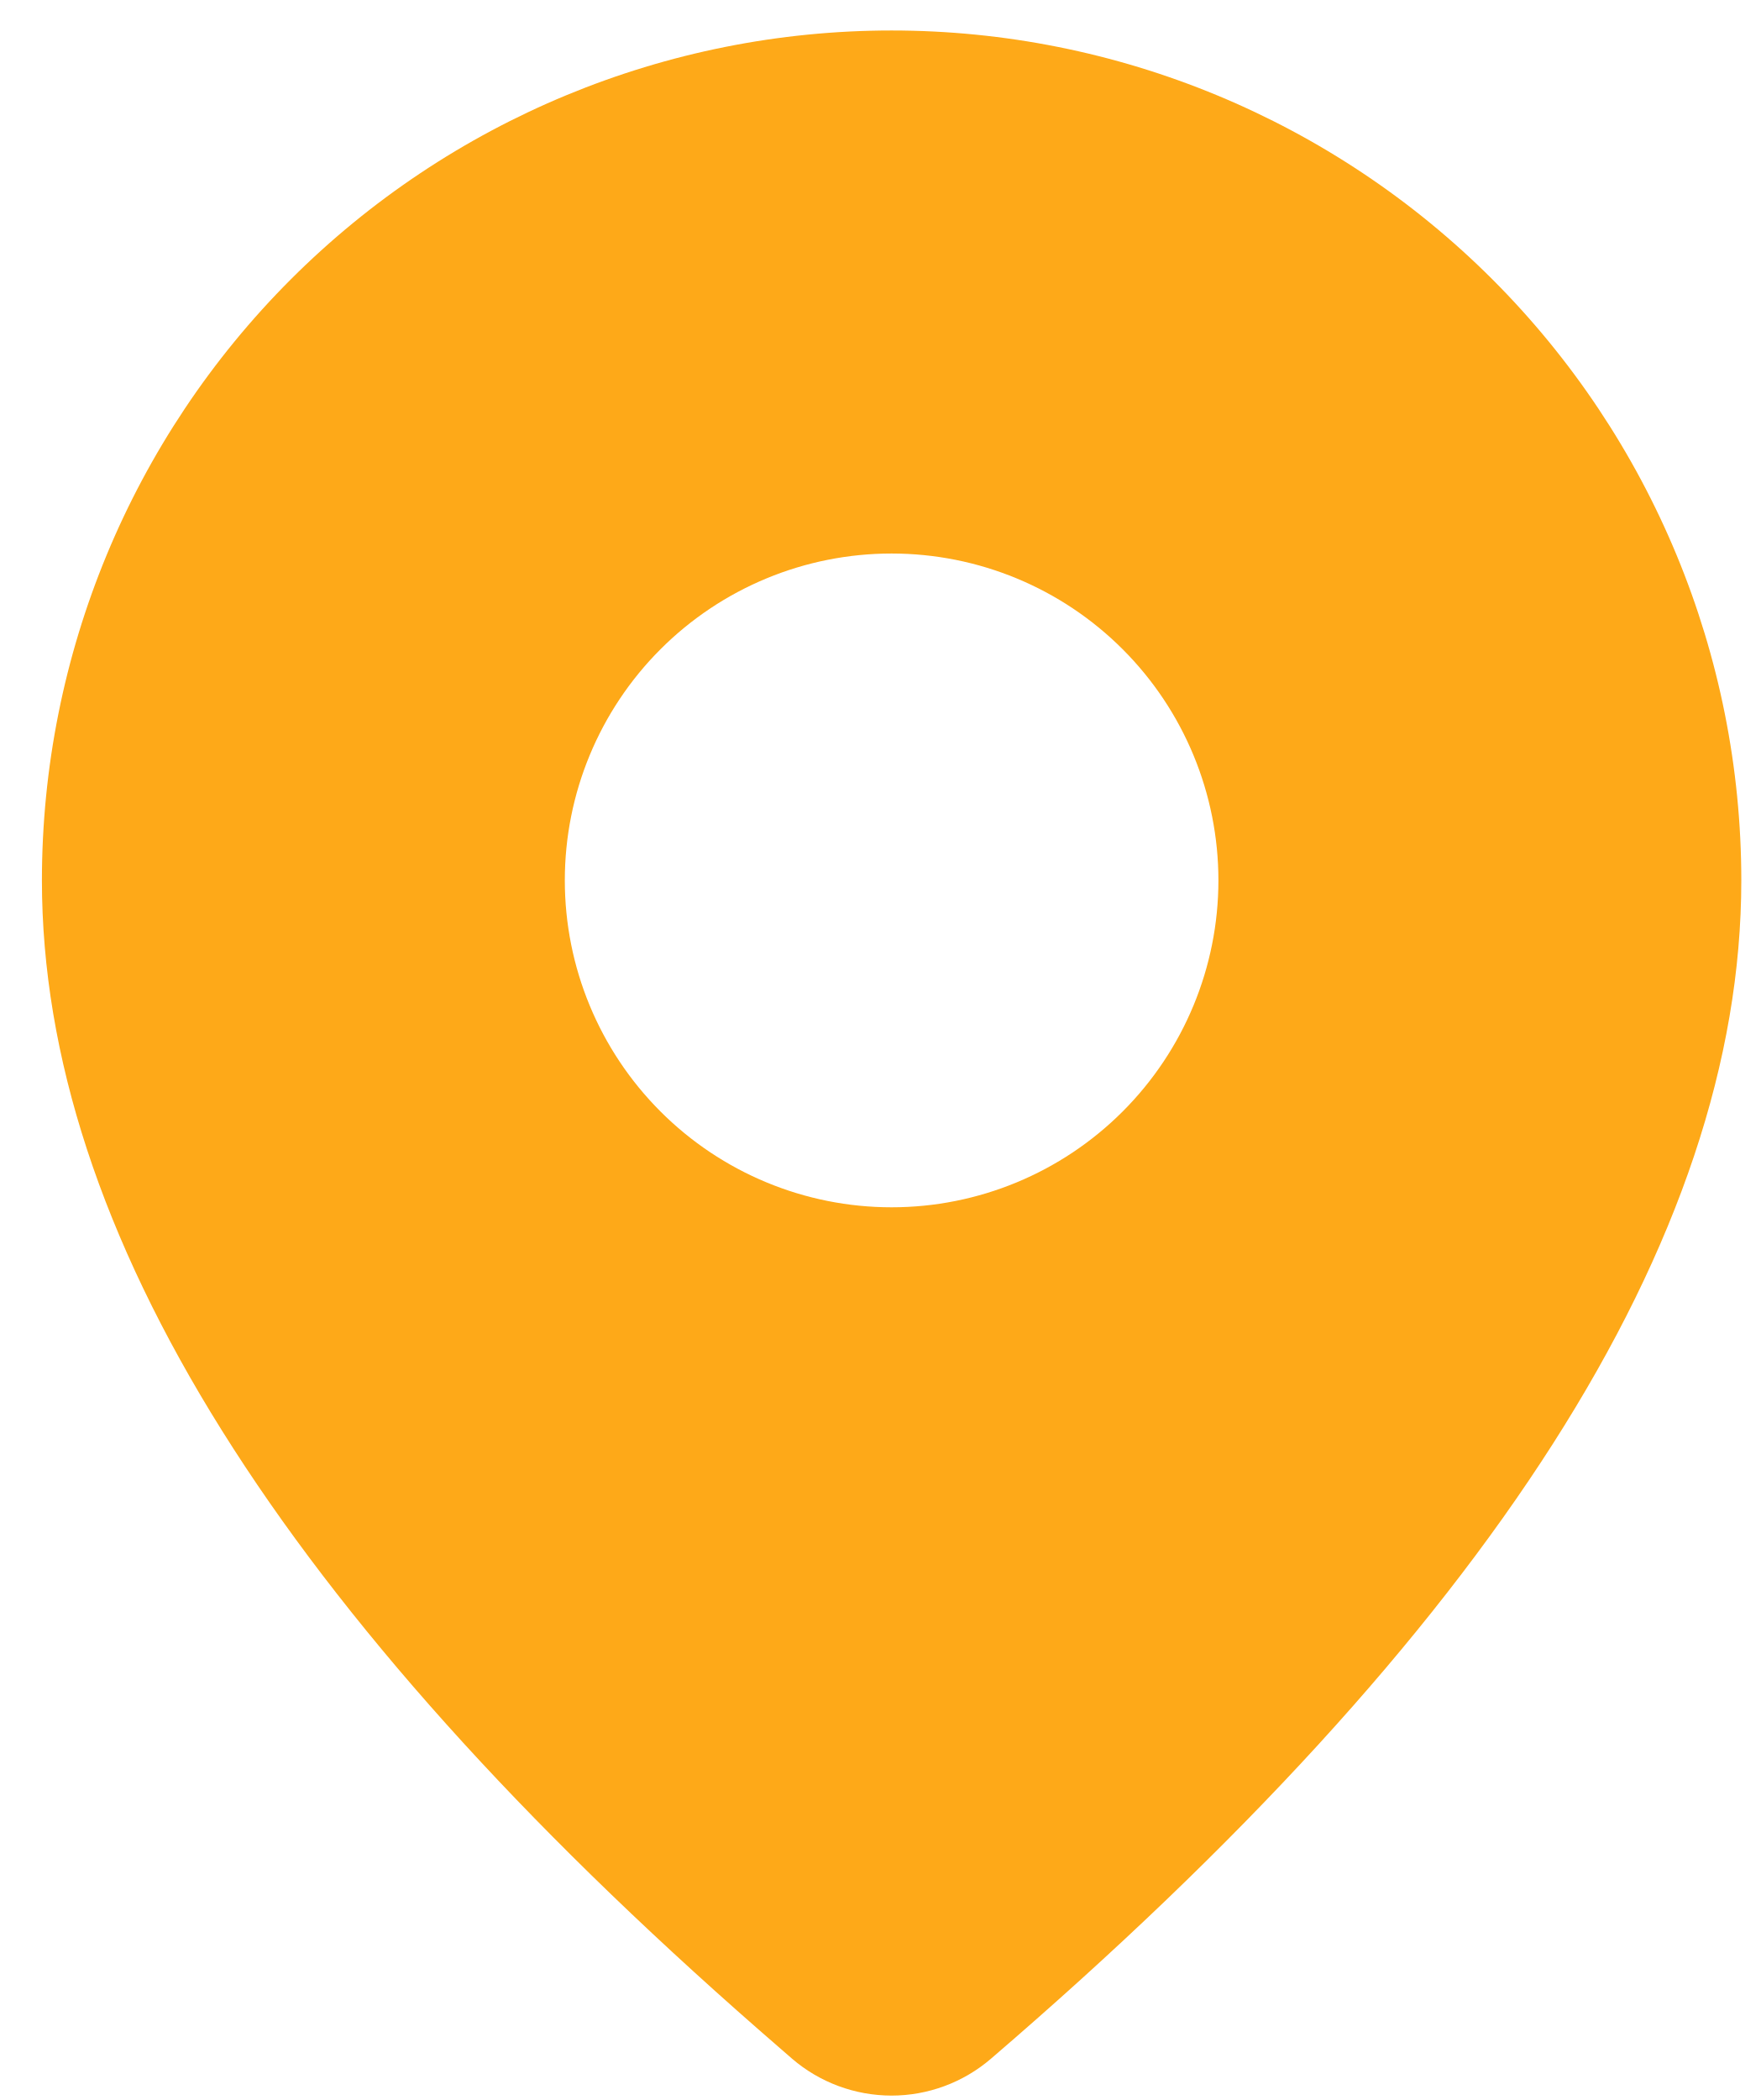
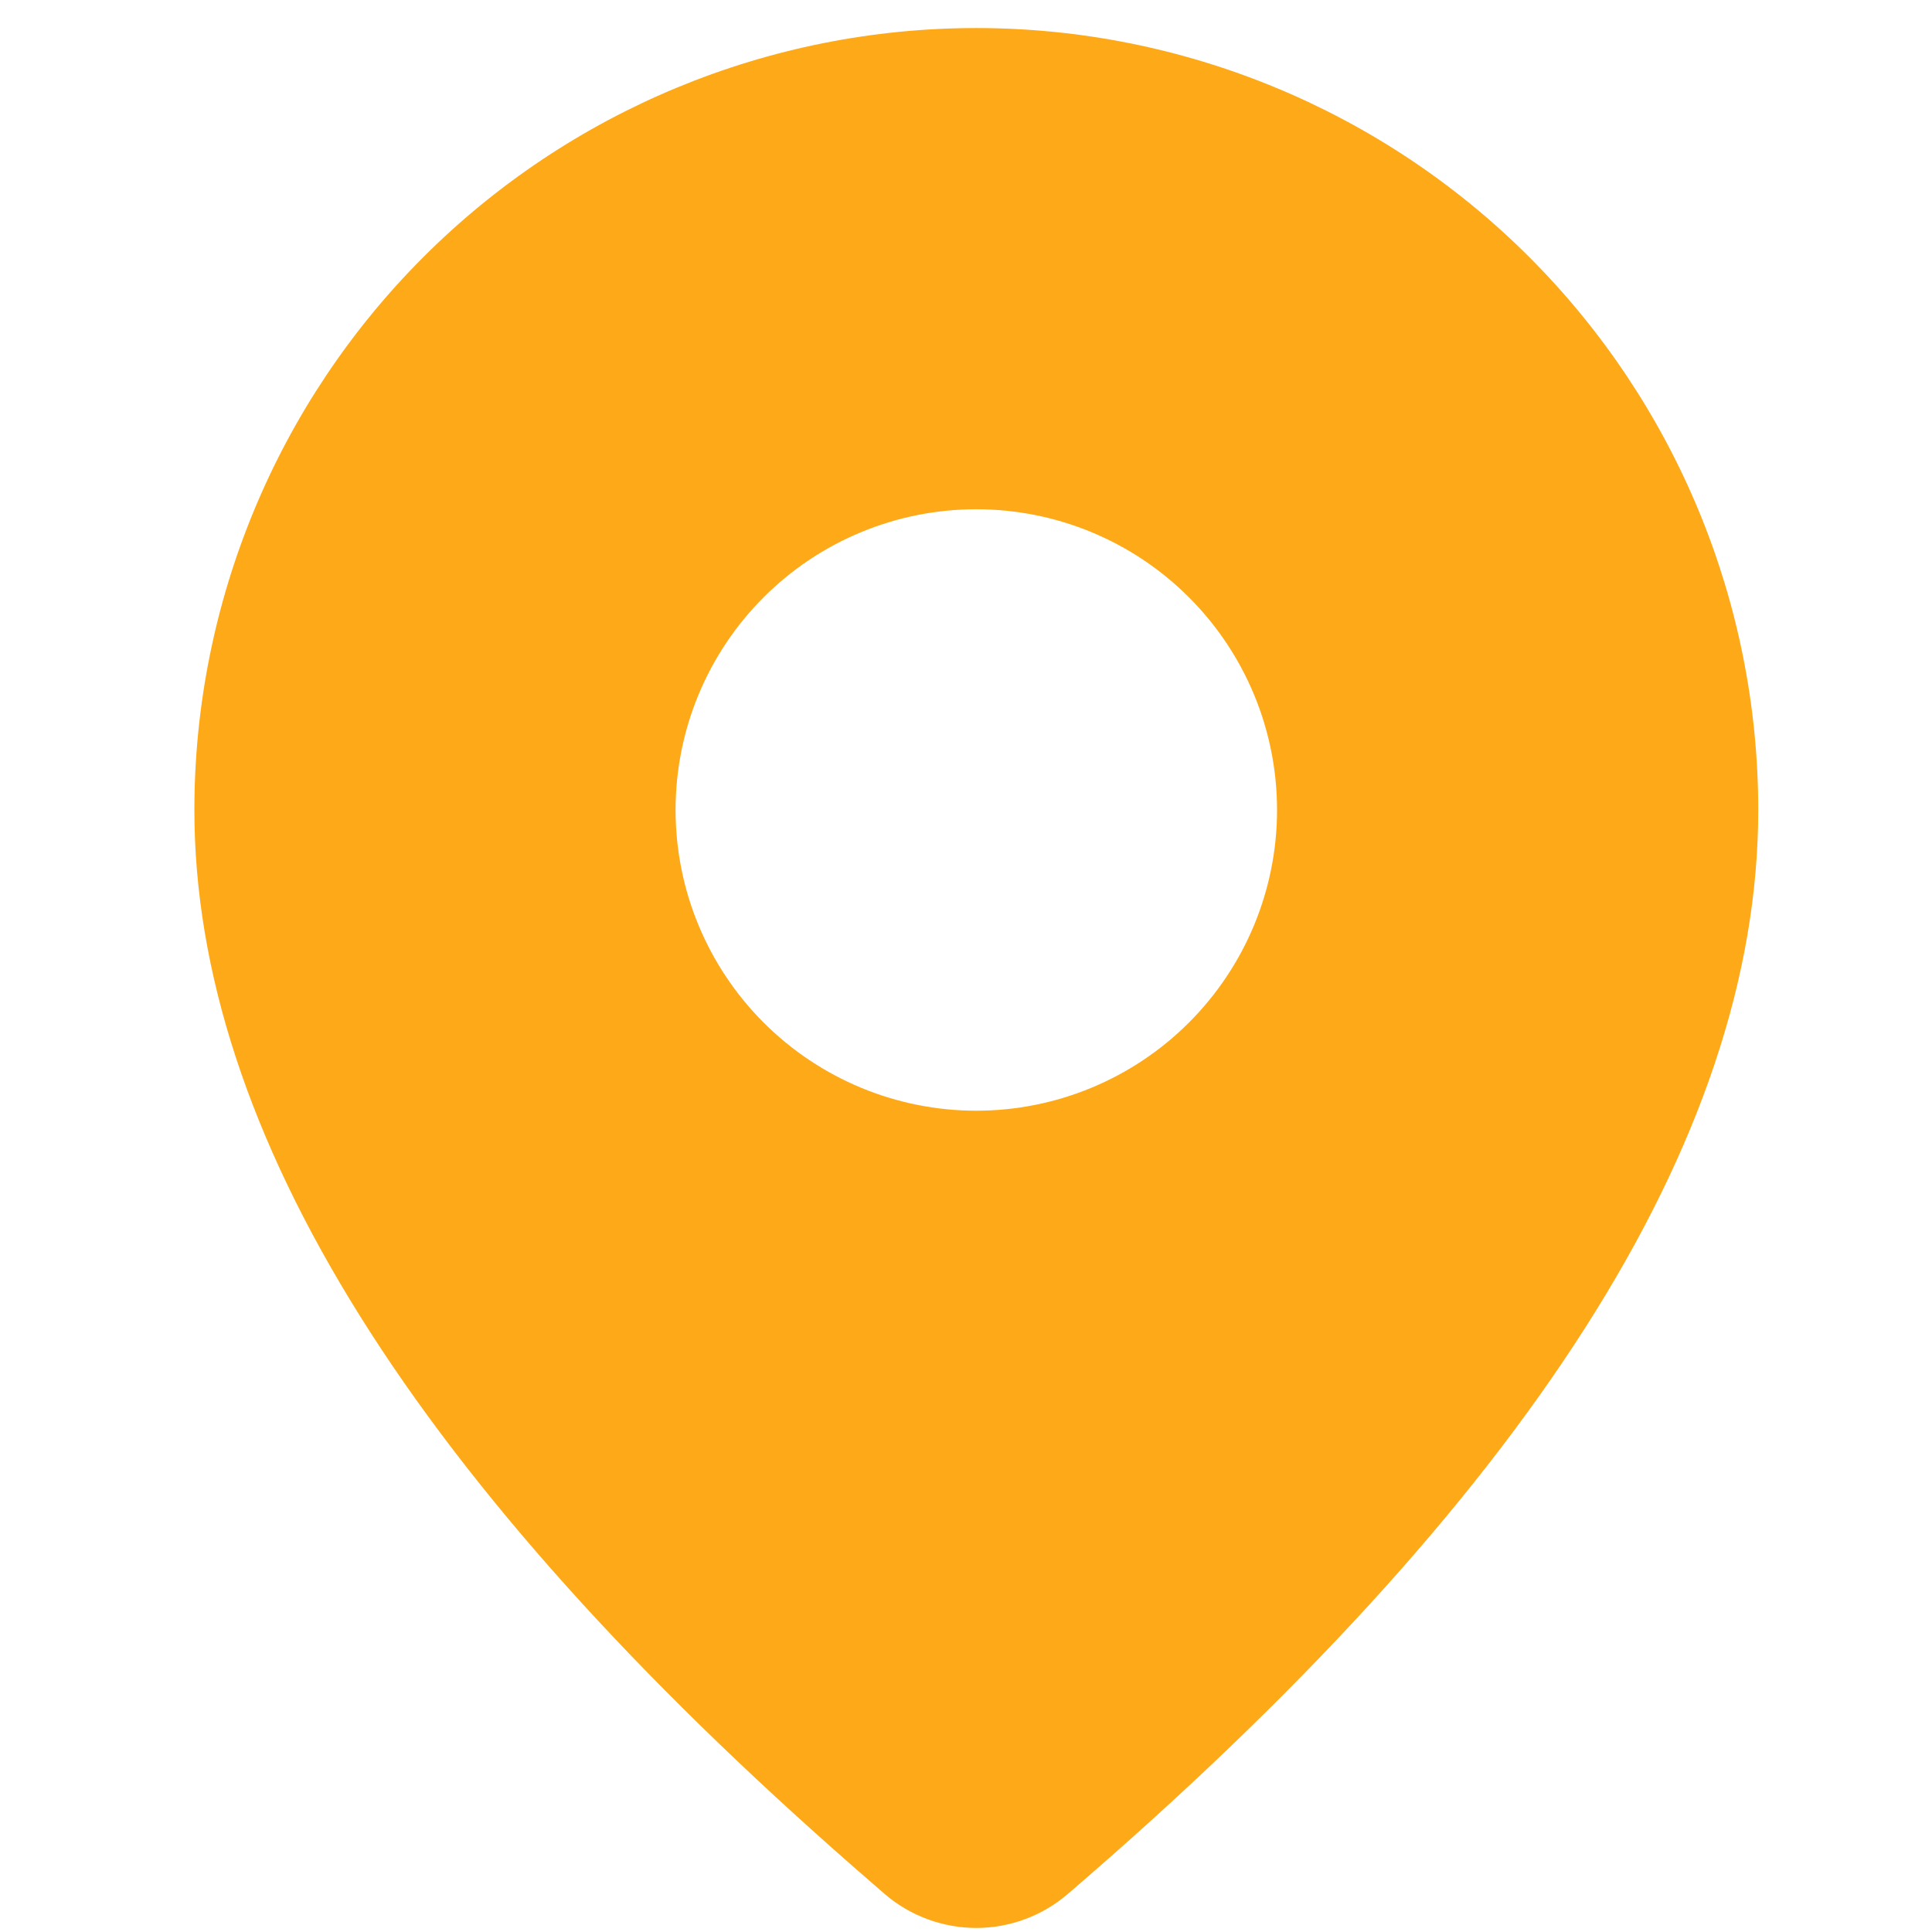
- <svg xmlns="http://www.w3.org/2000/svg" width="26" height="31" viewBox="0 0 26 31" fill="none">
+ <svg xmlns="http://www.w3.org/2000/svg" width="25" height="25" viewBox="0 0 26 31" fill="none">
  <path d="M13.165 0.45C16.493 0.45 19.684 1.772 22.037 4.124C24.39 6.477 25.712 9.669 25.712 12.996C25.712 18.298 21.986 24.076 14.632 30.391C14.223 30.742 13.702 30.935 13.163 30.935C12.624 30.934 12.103 30.741 11.694 30.389L11.208 29.966C4.179 23.816 0.619 18.179 0.619 12.996C0.619 9.669 1.941 6.477 4.294 4.124C6.647 1.772 9.838 0.45 13.165 0.45ZM13.165 8.171C11.885 8.171 10.658 8.679 9.753 9.584C8.848 10.489 8.34 11.716 8.34 12.996C8.34 14.276 8.848 15.503 9.753 16.408C10.658 17.313 11.885 17.822 13.165 17.822C14.445 17.822 15.672 17.313 16.577 16.408C17.482 15.503 17.991 14.276 17.991 12.996C17.991 11.716 17.482 10.489 16.577 9.584C15.672 8.679 14.445 8.171 13.165 8.171Z" fill="#FEA918" />
</svg>
